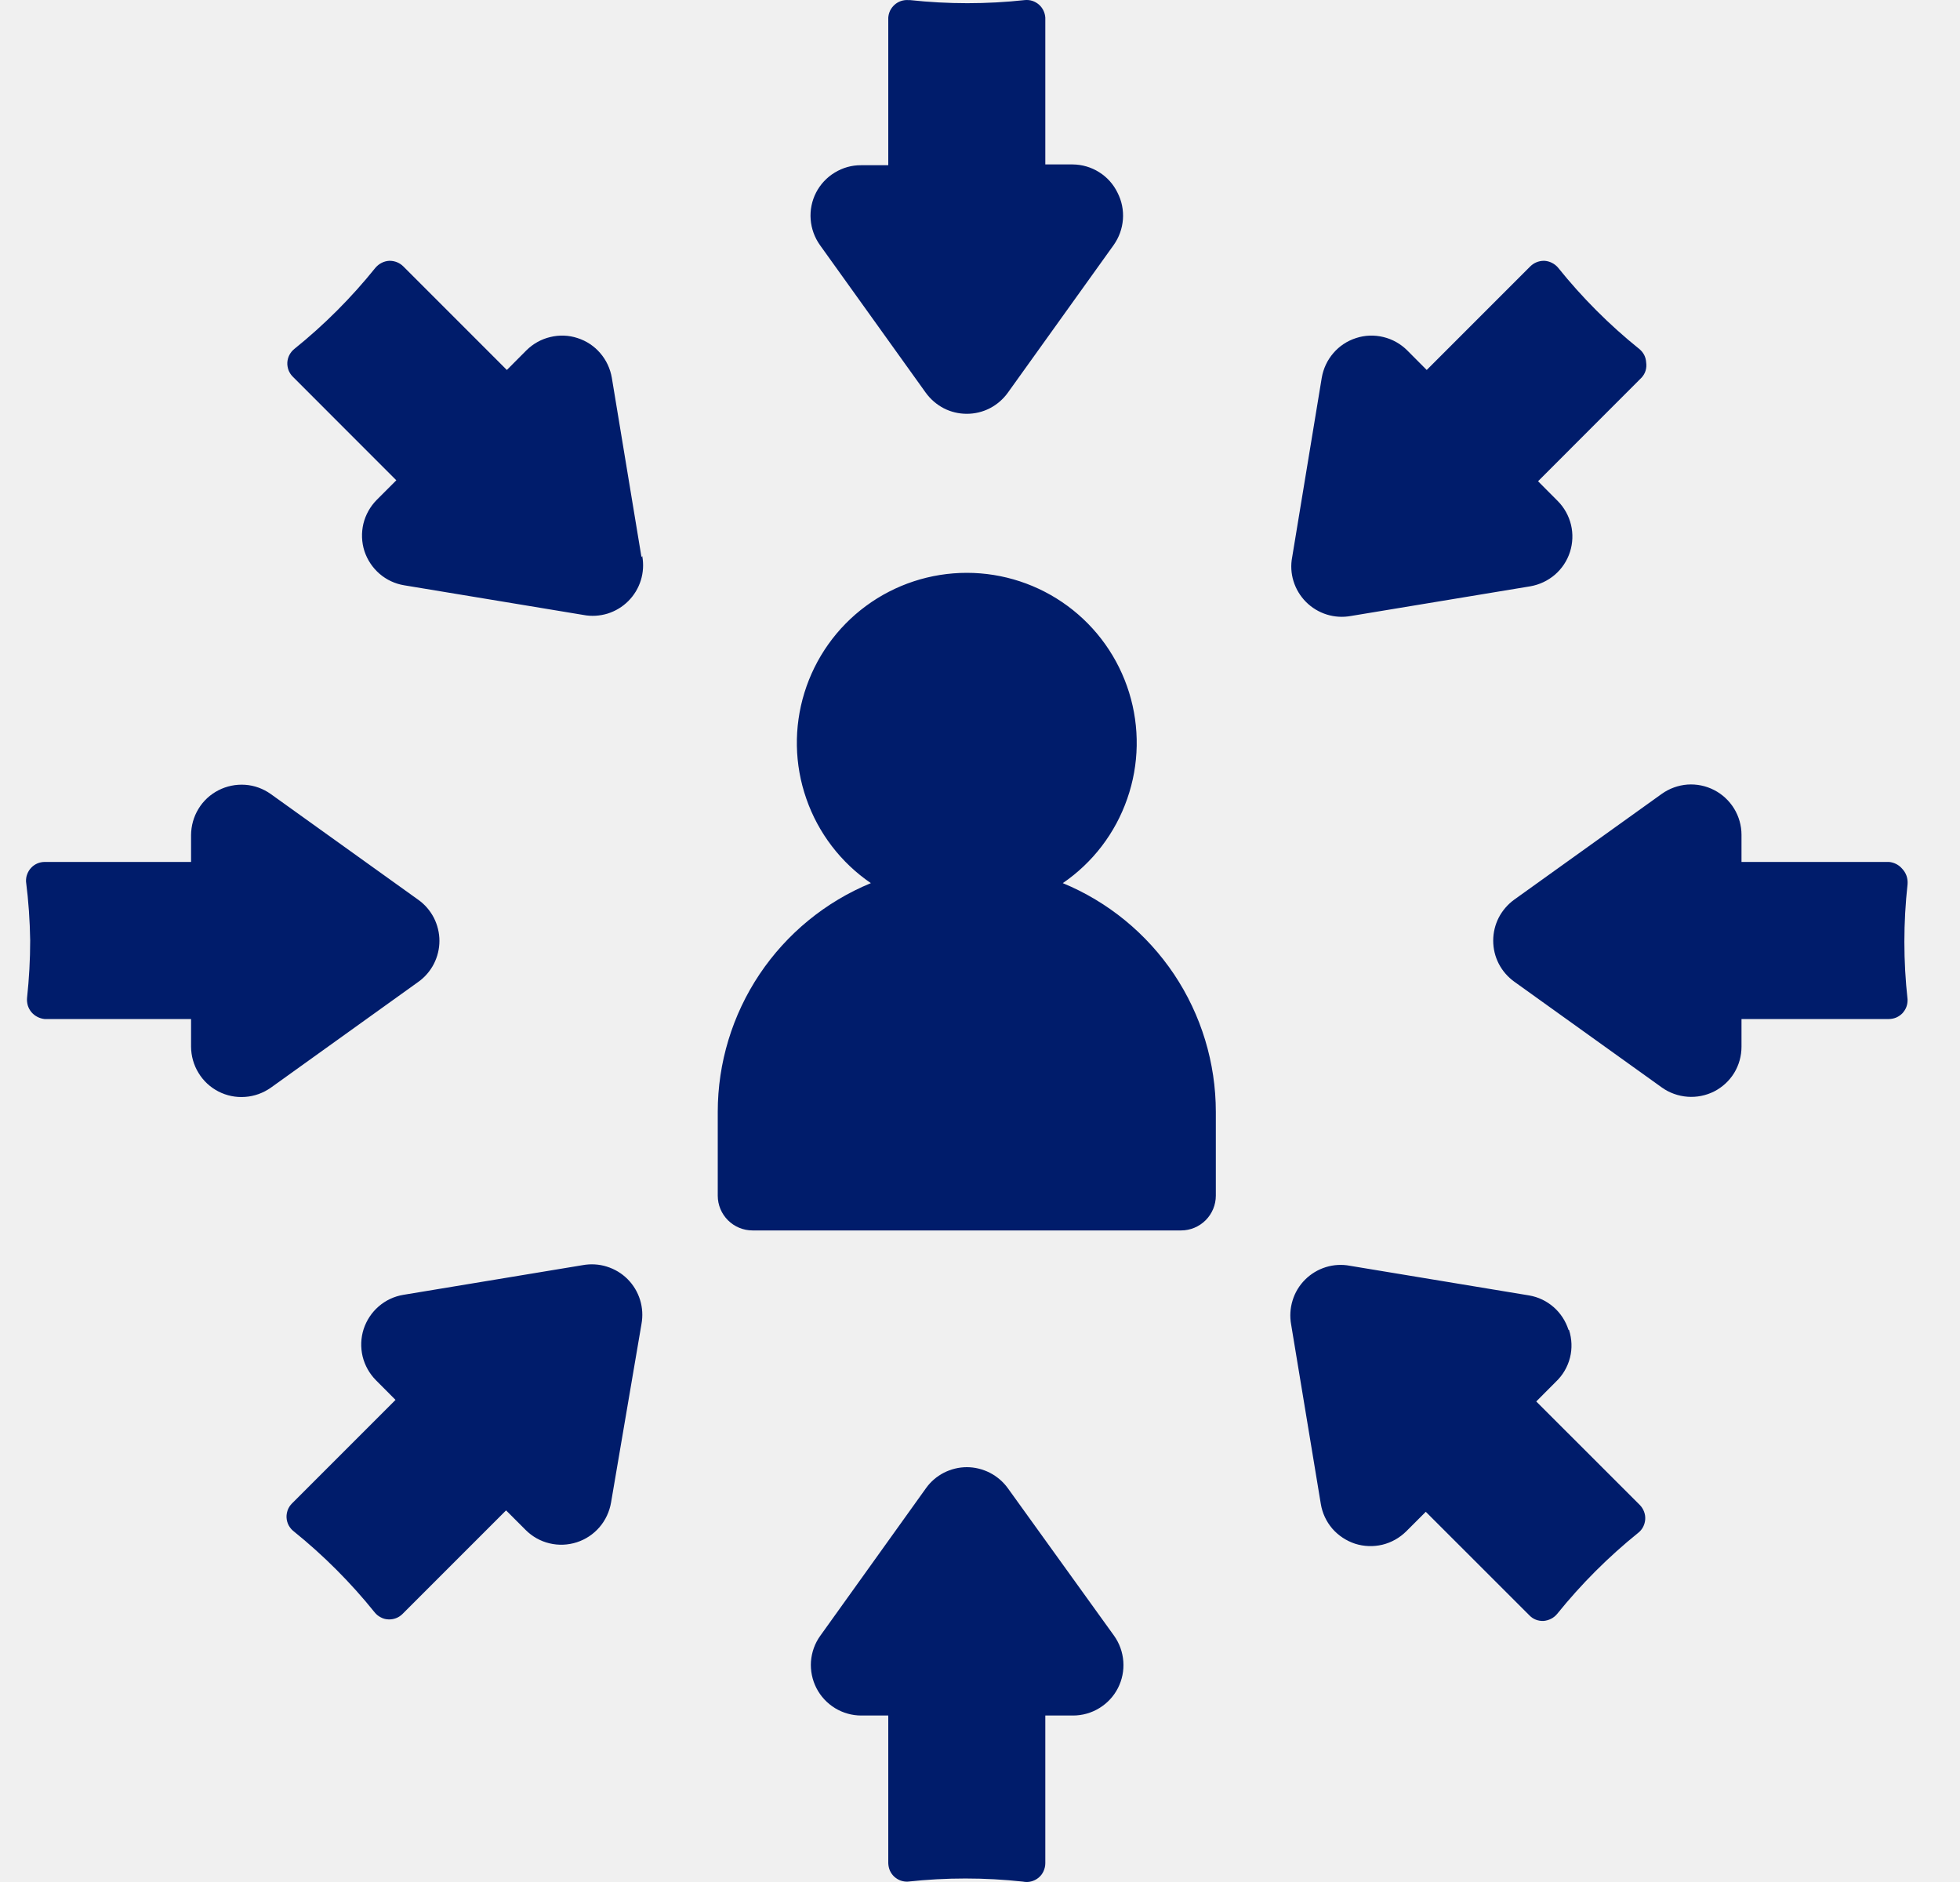
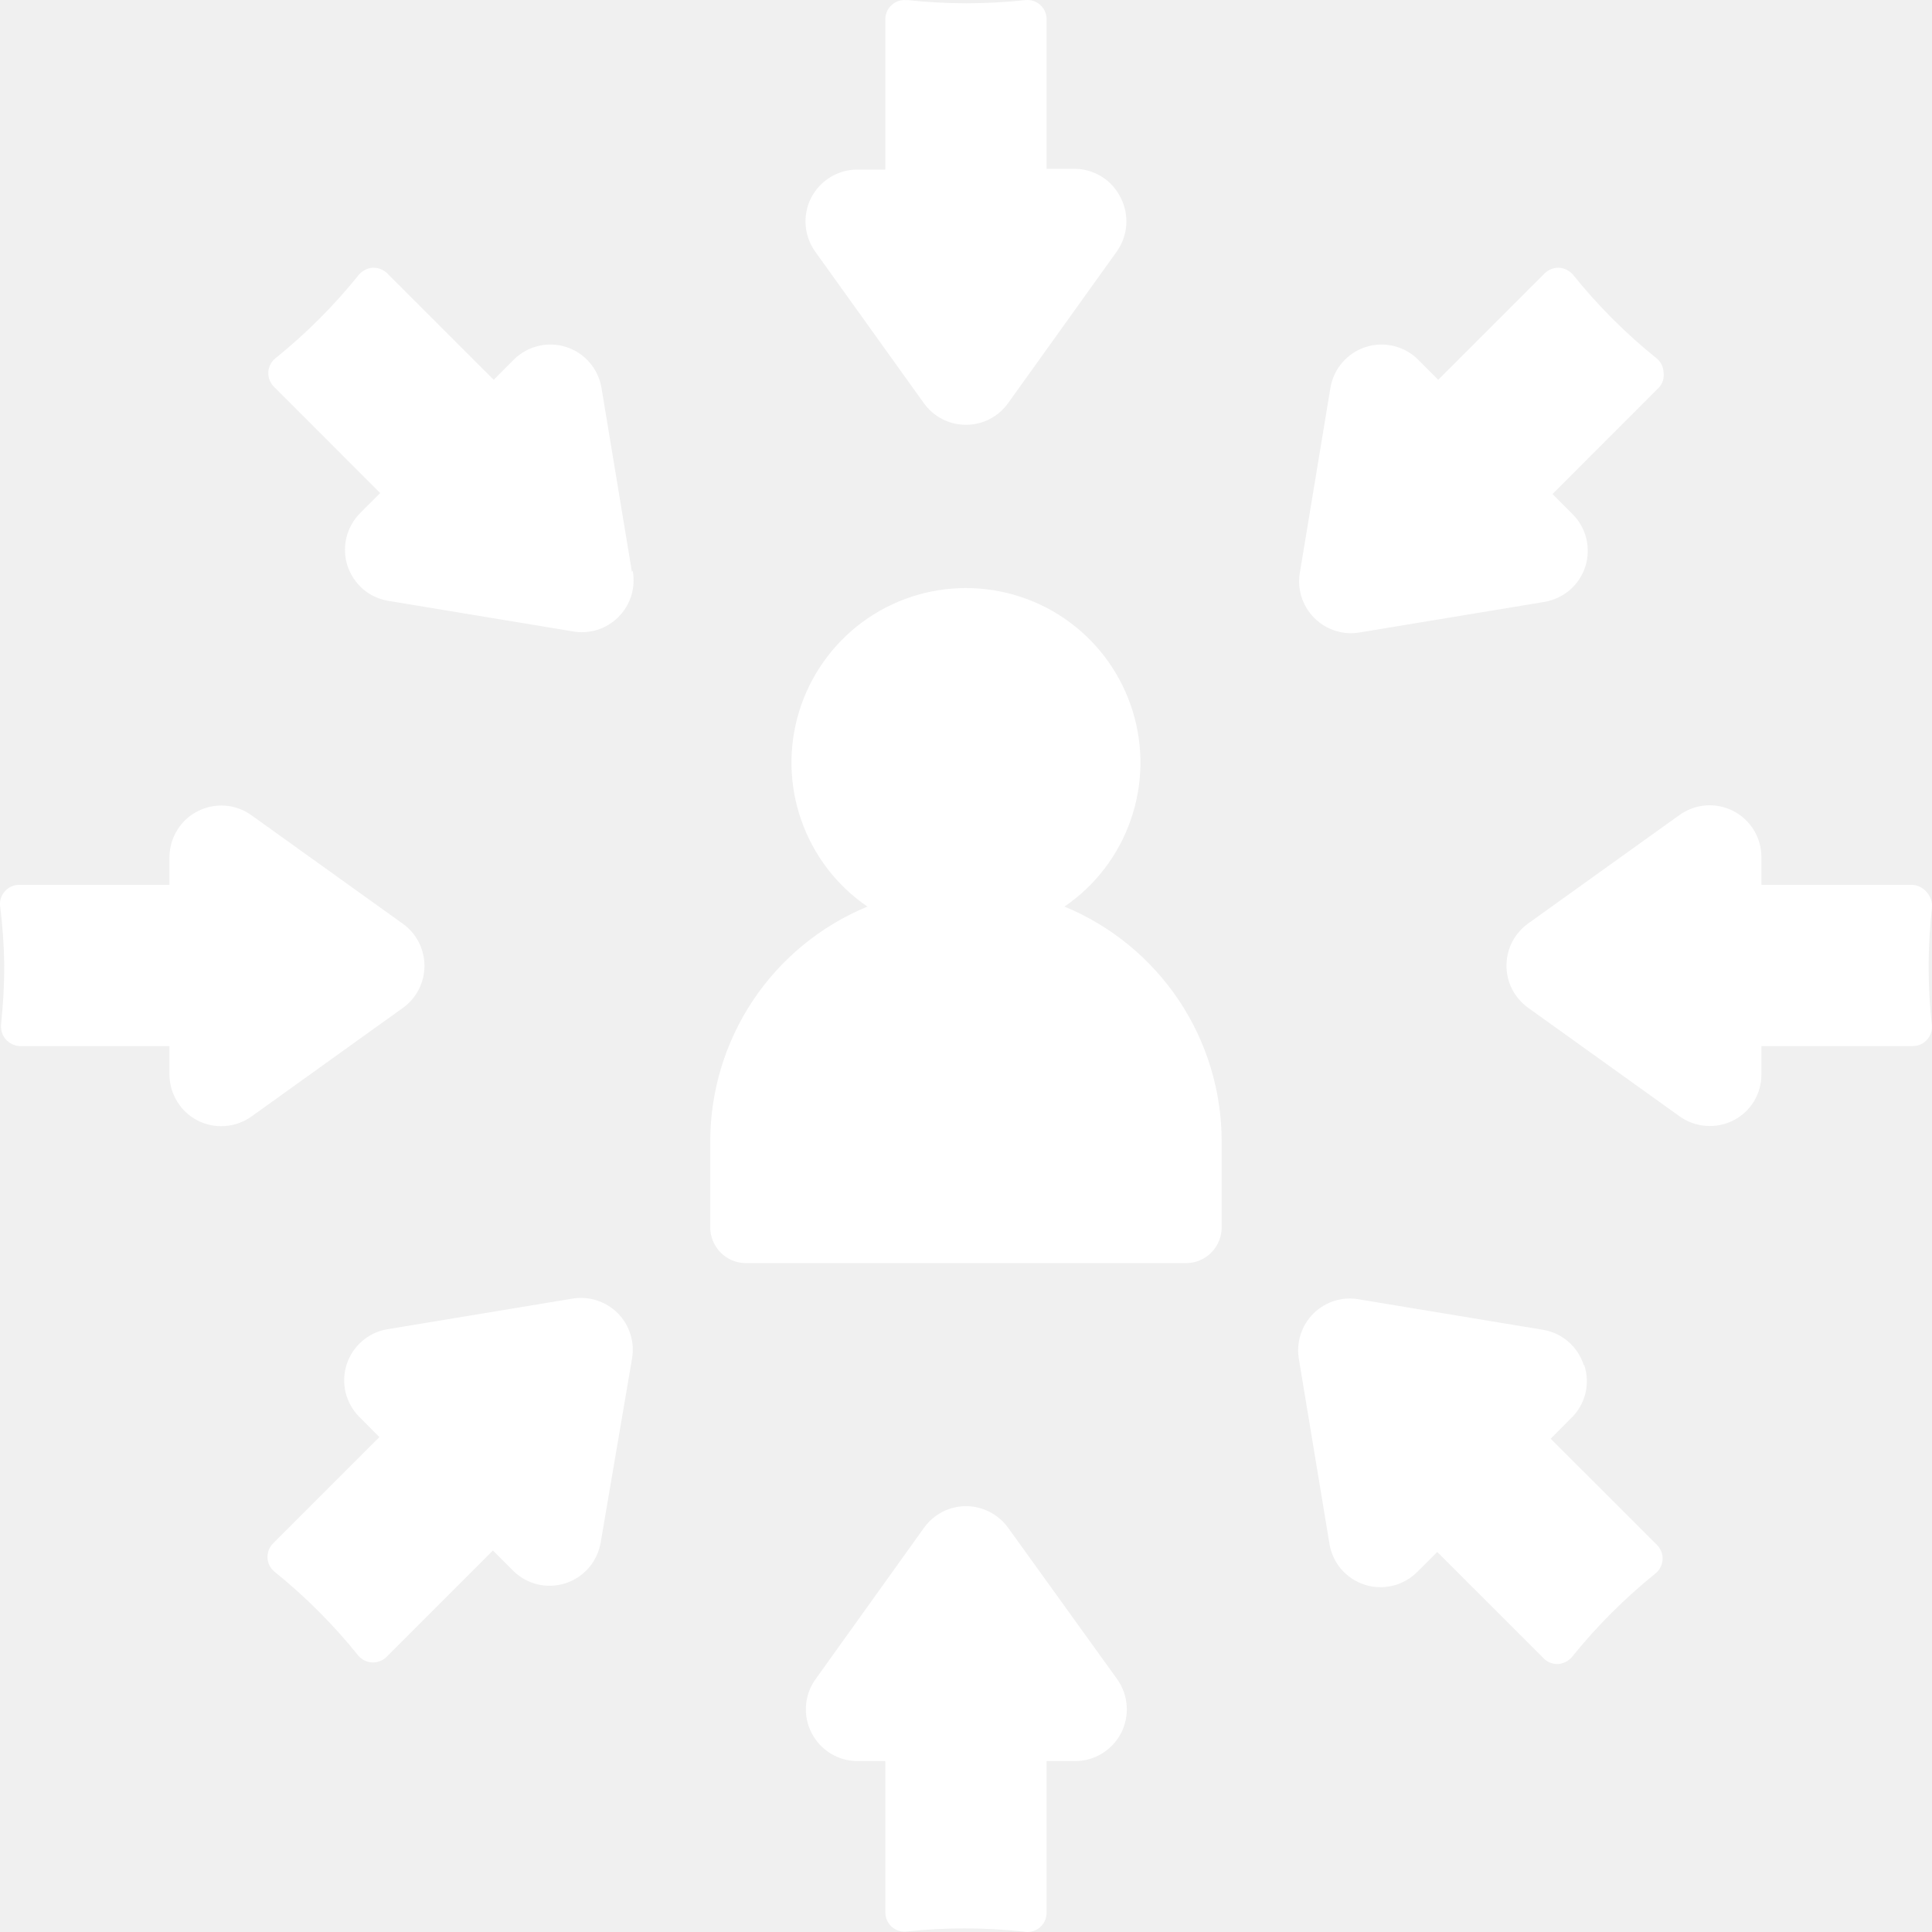
- <svg xmlns="http://www.w3.org/2000/svg" width="25" height="24" viewBox="0 0 25 24" fill="none">
-   <path d="M14.254 2.457C14.308 2.562 14.332 2.68 14.323 2.798C14.314 2.916 14.273 3.029 14.204 3.126L12.855 5.008C12.795 5.091 12.717 5.159 12.626 5.206C12.535 5.253 12.434 5.277 12.332 5.277C12.229 5.277 12.128 5.253 12.037 5.206C11.947 5.159 11.868 5.091 11.808 5.008L10.459 3.126C10.39 3.029 10.349 2.916 10.34 2.798C10.331 2.68 10.355 2.561 10.409 2.456C10.463 2.351 10.546 2.262 10.647 2.201C10.748 2.139 10.864 2.106 10.982 2.107H11.33V0.226C11.332 0.195 11.34 0.165 11.353 0.136C11.367 0.108 11.386 0.083 11.409 0.062C11.432 0.041 11.459 0.025 11.489 0.014C11.518 0.004 11.549 -0.001 11.581 0.001H11.606C12.093 0.054 12.585 0.054 13.072 0.001C13.104 -0.002 13.137 0.001 13.168 0.011C13.198 0.021 13.226 0.037 13.251 0.058C13.275 0.079 13.295 0.105 13.309 0.134C13.323 0.163 13.331 0.194 13.333 0.226V2.097H13.683C13.802 2.098 13.919 2.132 14.02 2.196C14.121 2.259 14.202 2.35 14.254 2.457ZM20.997 4.623C20.995 4.589 20.987 4.557 20.972 4.527C20.956 4.497 20.935 4.471 20.909 4.45C20.527 4.143 20.18 3.795 19.873 3.413C19.852 3.388 19.825 3.367 19.795 3.352C19.766 3.337 19.733 3.328 19.7 3.326H19.688C19.625 3.327 19.565 3.352 19.52 3.396L18.198 4.718L17.948 4.467C17.864 4.384 17.759 4.325 17.645 4.298C17.53 4.27 17.409 4.274 17.297 4.311C17.184 4.347 17.084 4.413 17.007 4.503C16.93 4.592 16.879 4.701 16.859 4.818L16.482 7.104C16.462 7.207 16.468 7.313 16.499 7.412C16.53 7.512 16.585 7.603 16.659 7.677C16.733 7.751 16.824 7.806 16.924 7.837C17.024 7.868 17.13 7.874 17.232 7.855L19.518 7.477C19.634 7.457 19.743 7.406 19.833 7.329C19.922 7.252 19.989 7.152 20.025 7.039C20.061 6.927 20.066 6.806 20.038 6.691C20.01 6.576 19.951 6.471 19.868 6.388L19.618 6.137L20.939 4.815C20.962 4.79 20.98 4.759 20.99 4.726C21 4.692 21.002 4.657 20.997 4.623ZM8.182 7.104L7.804 4.818C7.784 4.701 7.733 4.592 7.656 4.503C7.579 4.413 7.479 4.347 7.366 4.311C7.254 4.274 7.133 4.27 7.019 4.298C6.904 4.325 6.799 4.384 6.715 4.467L6.465 4.718L5.143 3.396C5.098 3.352 5.038 3.327 4.975 3.326H4.963C4.93 3.328 4.897 3.337 4.868 3.352C4.838 3.367 4.812 3.388 4.79 3.413C4.483 3.795 4.136 4.143 3.754 4.45C3.728 4.471 3.707 4.497 3.691 4.527C3.676 4.556 3.667 4.589 3.665 4.622C3.663 4.655 3.669 4.689 3.68 4.72C3.692 4.751 3.71 4.779 3.734 4.803L5.055 6.125L4.805 6.375C4.722 6.459 4.663 6.564 4.635 6.679C4.608 6.794 4.612 6.914 4.648 7.027C4.685 7.139 4.751 7.239 4.841 7.317C4.93 7.394 5.039 7.445 5.156 7.464L7.441 7.842C7.544 7.862 7.65 7.855 7.749 7.825C7.849 7.794 7.94 7.739 8.014 7.665C8.088 7.591 8.143 7.5 8.174 7.4C8.205 7.3 8.211 7.194 8.192 7.091L8.182 7.104ZM8.182 16.885C8.201 16.782 8.195 16.676 8.164 16.576C8.133 16.476 8.078 16.385 8.004 16.311C7.93 16.237 7.839 16.183 7.739 16.152C7.64 16.121 7.534 16.115 7.431 16.134L5.146 16.512C5.029 16.531 4.92 16.582 4.83 16.66C4.741 16.737 4.675 16.837 4.638 16.95C4.602 17.062 4.598 17.183 4.625 17.297C4.653 17.412 4.712 17.517 4.795 17.601L5.045 17.852L3.724 19.173C3.7 19.197 3.682 19.225 3.67 19.256C3.659 19.288 3.653 19.321 3.655 19.354C3.657 19.388 3.666 19.42 3.681 19.45C3.697 19.479 3.718 19.506 3.744 19.526C4.126 19.834 4.473 20.181 4.78 20.563C4.801 20.589 4.827 20.61 4.857 20.625C4.886 20.641 4.919 20.65 4.952 20.651C4.985 20.653 5.019 20.648 5.05 20.636C5.081 20.625 5.109 20.606 5.133 20.583L6.455 19.261L6.705 19.511C6.789 19.595 6.894 19.654 7.008 19.681C7.123 19.709 7.244 19.704 7.356 19.668C7.469 19.632 7.569 19.565 7.646 19.476C7.723 19.387 7.774 19.277 7.794 19.161L8.182 16.885ZM24.261 11.077C24.219 11.028 24.159 10.998 24.096 10.992H22.213V10.646C22.213 10.528 22.18 10.412 22.119 10.312C22.057 10.211 21.969 10.129 21.864 10.075C21.759 10.021 21.642 9.997 21.524 10.005C21.406 10.014 21.293 10.055 21.197 10.123L19.315 11.472C19.232 11.532 19.164 11.611 19.117 11.701C19.07 11.793 19.046 11.893 19.046 11.996C19.046 12.098 19.07 12.199 19.117 12.29C19.164 12.381 19.232 12.459 19.315 12.519L21.197 13.868C21.293 13.937 21.407 13.977 21.524 13.986C21.642 13.995 21.76 13.971 21.865 13.918C21.97 13.864 22.058 13.783 22.12 13.682C22.181 13.581 22.213 13.466 22.213 13.348V12.995H24.096C24.128 12.994 24.159 12.988 24.189 12.975C24.218 12.962 24.245 12.943 24.267 12.92C24.288 12.896 24.306 12.869 24.317 12.838C24.328 12.808 24.332 12.776 24.331 12.744C24.277 12.257 24.277 11.765 24.331 11.277C24.334 11.241 24.33 11.204 24.318 11.169C24.306 11.135 24.286 11.103 24.261 11.077ZM20.006 16.958C19.97 16.846 19.905 16.746 19.817 16.669C19.728 16.591 19.621 16.54 19.505 16.52L17.22 16.142C17.117 16.122 17.011 16.128 16.911 16.159C16.811 16.19 16.72 16.245 16.646 16.319C16.572 16.393 16.517 16.484 16.487 16.584C16.456 16.684 16.45 16.79 16.469 16.893L16.847 19.178C16.866 19.295 16.917 19.404 16.994 19.494C17.072 19.583 17.172 19.649 17.284 19.686C17.397 19.722 17.517 19.726 17.632 19.699C17.747 19.671 17.852 19.612 17.936 19.529L18.186 19.279L19.508 20.6C19.531 20.624 19.559 20.643 19.59 20.655C19.621 20.667 19.654 20.672 19.688 20.671C19.721 20.668 19.753 20.659 19.783 20.644C19.813 20.629 19.839 20.608 19.86 20.583C20.168 20.201 20.515 19.854 20.897 19.546C20.923 19.526 20.944 19.499 20.959 19.47C20.974 19.44 20.983 19.408 20.985 19.374C20.987 19.341 20.982 19.308 20.97 19.277C20.958 19.245 20.94 19.217 20.917 19.193L19.595 17.872L19.845 17.621C19.933 17.538 19.995 17.432 20.025 17.315C20.055 17.198 20.05 17.075 20.013 16.96L20.006 16.958ZM12.332 18.71C12.23 18.71 12.13 18.735 12.039 18.781C11.948 18.828 11.87 18.895 11.811 18.978L10.462 20.861C10.393 20.957 10.353 21.07 10.344 21.188C10.336 21.305 10.36 21.423 10.414 21.528C10.468 21.633 10.55 21.721 10.651 21.783C10.751 21.844 10.867 21.877 10.985 21.877H11.33V23.76C11.331 23.792 11.338 23.824 11.35 23.853C11.363 23.883 11.382 23.909 11.405 23.931C11.429 23.953 11.456 23.97 11.486 23.981C11.517 23.992 11.549 23.997 11.581 23.995C12.068 23.942 12.56 23.942 13.047 23.995C13.082 24.002 13.118 24.002 13.152 23.993C13.187 23.984 13.219 23.968 13.246 23.946C13.274 23.923 13.296 23.895 13.31 23.863C13.325 23.83 13.333 23.795 13.333 23.76V21.877H13.686C13.804 21.877 13.92 21.845 14.021 21.783C14.123 21.721 14.205 21.633 14.259 21.528C14.313 21.422 14.337 21.304 14.328 21.186C14.319 21.068 14.278 20.954 14.209 20.858L12.855 18.978C12.795 18.895 12.716 18.828 12.625 18.781C12.534 18.735 12.434 18.71 12.332 18.71ZM0.402 12.909C0.445 12.958 0.504 12.988 0.568 12.995H2.437V13.348C2.438 13.466 2.47 13.581 2.532 13.682C2.593 13.783 2.681 13.865 2.786 13.919C2.891 13.973 3.009 13.997 3.127 13.988C3.244 13.98 3.357 13.939 3.454 13.871L5.336 12.521C5.419 12.462 5.487 12.383 5.534 12.292C5.58 12.201 5.605 12.101 5.605 11.998C5.605 11.896 5.58 11.795 5.534 11.704C5.487 11.613 5.419 11.534 5.336 11.475L3.454 10.126C3.357 10.057 3.244 10.016 3.127 10.008C3.009 10 2.891 10.024 2.786 10.078C2.681 10.132 2.593 10.213 2.532 10.314C2.47 10.415 2.438 10.531 2.437 10.649V10.992H0.568C0.536 10.992 0.504 10.999 0.474 11.012C0.445 11.025 0.419 11.043 0.397 11.067C0.375 11.09 0.358 11.118 0.347 11.148C0.335 11.178 0.331 11.21 0.332 11.242C0.364 11.491 0.381 11.742 0.385 11.993C0.385 12.238 0.371 12.483 0.345 12.727C0.342 12.759 0.346 12.792 0.355 12.824C0.365 12.855 0.381 12.884 0.402 12.909ZM15.508 15.248V14.179C15.508 13.554 15.322 12.943 14.975 12.424C14.627 11.905 14.133 11.5 13.556 11.262C13.938 11.001 14.226 10.624 14.378 10.186C14.531 9.749 14.539 9.274 14.402 8.832C14.265 8.39 13.991 8.003 13.618 7.728C13.245 7.453 12.794 7.305 12.332 7.305C11.869 7.305 11.418 7.453 11.045 7.728C10.672 8.003 10.398 8.39 10.261 8.832C10.124 9.274 10.132 9.749 10.285 10.186C10.437 10.624 10.726 11.001 11.108 11.262C10.53 11.5 10.036 11.905 9.688 12.424C9.341 12.943 9.155 13.554 9.155 14.179V15.248C9.155 15.365 9.202 15.478 9.285 15.561C9.368 15.644 9.481 15.691 9.598 15.691H15.065C15.182 15.691 15.295 15.644 15.378 15.561C15.461 15.478 15.508 15.365 15.508 15.248Z" fill="#001C6B" />
+ <svg xmlns="http://www.w3.org/2000/svg" width="24" height="24" viewBox="0 0 24 24" fill="none">
+   <path d="M13.922 2.457C13.976 2.562 13.999 2.68 13.991 2.798C13.982 2.916 13.941 3.029 13.872 3.126L12.523 5.008C12.463 5.091 12.385 5.159 12.294 5.206C12.203 5.253 12.102 5.277 11.999 5.277C11.897 5.277 11.796 5.253 11.705 5.206C11.614 5.159 11.536 5.091 11.476 5.008L10.127 3.126C10.058 3.029 10.017 2.916 10.008 2.798C9.999 2.68 10.023 2.561 10.077 2.456C10.132 2.351 10.214 2.262 10.315 2.201C10.416 2.139 10.532 2.106 10.65 2.107H10.998V0.226C11 0.195 11.008 0.165 11.021 0.136C11.035 0.108 11.053 0.083 11.077 0.062C11.1 0.041 11.127 0.025 11.157 0.014C11.186 0.004 11.217 -0.001 11.249 0.001H11.274C11.761 0.054 12.253 0.054 12.74 0.001C12.772 -0.002 12.805 0.001 12.835 0.011C12.866 0.021 12.895 0.037 12.919 0.058C12.943 0.079 12.963 0.105 12.977 0.134C12.991 0.163 12.999 0.194 13.001 0.226V2.097H13.351C13.47 2.098 13.587 2.132 13.688 2.196C13.789 2.259 13.87 2.35 13.922 2.457ZM20.665 4.623C20.663 4.589 20.655 4.557 20.64 4.527C20.625 4.497 20.603 4.471 20.577 4.45C20.195 4.143 19.848 3.795 19.541 3.413C19.519 3.388 19.493 3.367 19.463 3.352C19.434 3.337 19.401 3.328 19.368 3.326H19.356C19.293 3.327 19.233 3.352 19.188 3.396L17.866 4.718L17.616 4.467C17.532 4.384 17.427 4.325 17.313 4.298C17.198 4.27 17.077 4.274 16.965 4.311C16.852 4.347 16.752 4.413 16.675 4.503C16.598 4.592 16.547 4.701 16.527 4.818L16.149 7.104C16.13 7.207 16.136 7.313 16.167 7.412C16.198 7.512 16.253 7.603 16.327 7.677C16.401 7.751 16.492 7.806 16.592 7.837C16.692 7.868 16.797 7.874 16.9 7.855L19.186 7.477C19.302 7.457 19.411 7.406 19.501 7.329C19.59 7.252 19.657 7.152 19.693 7.039C19.729 6.927 19.733 6.806 19.706 6.691C19.678 6.576 19.619 6.471 19.536 6.388L19.286 6.137L20.607 4.815C20.631 4.79 20.648 4.759 20.658 4.726C20.668 4.692 20.67 4.657 20.665 4.623ZM7.85 7.104L7.472 4.818C7.452 4.701 7.401 4.592 7.324 4.503C7.247 4.413 7.147 4.347 7.034 4.311C6.922 4.274 6.801 4.27 6.686 4.298C6.572 4.325 6.467 4.384 6.383 4.467L6.133 4.718L4.811 3.396C4.766 3.352 4.706 3.327 4.643 3.326H4.631C4.598 3.328 4.565 3.337 4.536 3.352C4.506 3.367 4.48 3.388 4.458 3.413C4.151 3.795 3.804 4.143 3.422 4.45C3.396 4.471 3.375 4.497 3.359 4.527C3.344 4.556 3.335 4.589 3.333 4.622C3.331 4.655 3.337 4.689 3.348 4.72C3.36 4.751 3.378 4.779 3.402 4.803L4.723 6.125L4.473 6.375C4.39 6.459 4.331 6.564 4.303 6.679C4.276 6.794 4.28 6.914 4.316 7.027C4.353 7.139 4.419 7.239 4.508 7.317C4.598 7.394 4.707 7.445 4.824 7.464L7.109 7.842C7.212 7.862 7.318 7.855 7.417 7.825C7.517 7.794 7.608 7.739 7.682 7.665C7.756 7.591 7.811 7.5 7.842 7.4C7.873 7.3 7.879 7.194 7.86 7.091L7.85 7.104ZM7.85 16.885C7.869 16.782 7.863 16.676 7.832 16.576C7.801 16.476 7.746 16.385 7.672 16.311C7.598 16.237 7.507 16.183 7.407 16.152C7.308 16.121 7.202 16.115 7.099 16.134L4.814 16.512C4.697 16.531 4.588 16.582 4.498 16.66C4.409 16.737 4.343 16.837 4.306 16.95C4.27 17.062 4.266 17.183 4.293 17.297C4.321 17.412 4.38 17.517 4.463 17.601L4.713 17.852L3.392 19.173C3.368 19.197 3.35 19.225 3.338 19.256C3.327 19.288 3.321 19.321 3.323 19.354C3.325 19.388 3.334 19.42 3.349 19.45C3.365 19.479 3.386 19.506 3.412 19.526C3.794 19.834 4.141 20.181 4.448 20.563C4.469 20.589 4.495 20.61 4.525 20.625C4.554 20.641 4.587 20.65 4.62 20.651C4.653 20.653 4.687 20.648 4.718 20.636C4.749 20.625 4.777 20.606 4.801 20.583L6.123 19.261L6.373 19.511C6.457 19.595 6.562 19.654 6.676 19.681C6.791 19.709 6.912 19.704 7.024 19.668C7.137 19.632 7.237 19.565 7.314 19.476C7.391 19.387 7.442 19.277 7.462 19.161L7.85 16.885ZM23.929 11.077C23.887 11.028 23.827 10.998 23.763 10.992H21.881V10.646C21.881 10.528 21.848 10.412 21.787 10.312C21.725 10.211 21.637 10.129 21.532 10.075C21.427 10.021 21.31 9.997 21.192 10.005C21.074 10.014 20.961 10.055 20.865 10.123L18.983 11.472C18.9 11.532 18.832 11.611 18.785 11.701C18.738 11.793 18.714 11.893 18.714 11.996C18.714 12.098 18.738 12.199 18.785 12.29C18.832 12.381 18.9 12.459 18.983 12.519L20.865 13.868C20.961 13.937 21.075 13.977 21.192 13.986C21.31 13.995 21.428 13.971 21.533 13.918C21.638 13.864 21.726 13.783 21.788 13.682C21.849 13.581 21.881 13.466 21.881 13.348V12.995H23.763C23.796 12.994 23.827 12.988 23.857 12.975C23.886 12.962 23.913 12.943 23.934 12.92C23.956 12.896 23.974 12.869 23.985 12.838C23.996 12.808 24 12.776 23.999 12.744C23.945 12.257 23.945 11.765 23.999 11.277C24.002 11.241 23.998 11.204 23.986 11.169C23.974 11.135 23.954 11.103 23.929 11.077ZM19.674 16.958C19.638 16.846 19.573 16.746 19.485 16.669C19.396 16.591 19.289 16.54 19.173 16.52L16.888 16.142C16.785 16.122 16.679 16.128 16.579 16.159C16.479 16.19 16.388 16.245 16.314 16.319C16.24 16.393 16.186 16.484 16.155 16.584C16.124 16.684 16.118 16.79 16.137 16.893L16.515 19.178C16.534 19.295 16.585 19.404 16.662 19.494C16.74 19.583 16.84 19.649 16.952 19.686C17.065 19.722 17.185 19.726 17.3 19.699C17.415 19.671 17.52 19.612 17.604 19.529L17.854 19.279L19.175 20.6C19.199 20.624 19.227 20.643 19.258 20.655C19.289 20.667 19.322 20.672 19.356 20.671C19.389 20.668 19.421 20.659 19.451 20.644C19.481 20.629 19.507 20.608 19.528 20.583C19.836 20.201 20.183 19.854 20.565 19.546C20.591 19.526 20.612 19.499 20.627 19.47C20.642 19.44 20.651 19.408 20.653 19.374C20.655 19.341 20.65 19.308 20.638 19.277C20.626 19.245 20.608 19.217 20.585 19.193L19.263 17.872L19.513 17.621C19.601 17.538 19.663 17.432 19.693 17.315C19.723 17.198 19.718 17.075 19.681 16.96L19.674 16.958ZM11.999 18.71C11.898 18.71 11.797 18.735 11.707 18.781C11.617 18.828 11.538 18.895 11.479 18.978L10.13 20.861C10.061 20.957 10.021 21.07 10.012 21.188C10.004 21.305 10.028 21.423 10.082 21.528C10.136 21.633 10.218 21.721 10.319 21.783C10.419 21.844 10.535 21.877 10.653 21.877H10.998V23.76C10.999 23.792 11.005 23.824 11.018 23.853C11.031 23.883 11.05 23.909 11.073 23.931C11.097 23.953 11.124 23.97 11.154 23.981C11.184 23.992 11.217 23.997 11.249 23.995C11.736 23.942 12.228 23.942 12.715 23.995C12.75 24.002 12.786 24.002 12.82 23.993C12.855 23.984 12.887 23.968 12.914 23.946C12.942 23.923 12.963 23.895 12.979 23.863C12.993 23.83 13.001 23.795 13.001 23.76V21.877H13.354C13.472 21.877 13.588 21.845 13.689 21.783C13.79 21.721 13.873 21.633 13.927 21.528C13.981 21.422 14.005 21.304 13.996 21.186C13.987 21.068 13.946 20.954 13.877 20.858L12.523 18.978C12.463 18.895 12.384 18.828 12.293 18.781C12.202 18.735 12.102 18.71 11.999 18.71ZM0.07 12.909C0.113 12.958 0.172 12.988 0.236 12.995H2.105V13.348C2.106 13.466 2.138 13.581 2.2 13.682C2.261 13.783 2.349 13.865 2.454 13.919C2.559 13.973 2.677 13.997 2.795 13.988C2.912 13.98 3.025 13.939 3.122 13.871L5.004 12.521C5.087 12.462 5.155 12.383 5.202 12.292C5.248 12.201 5.273 12.101 5.273 11.998C5.273 11.896 5.248 11.795 5.202 11.704C5.155 11.613 5.087 11.534 5.004 11.475L3.122 10.126C3.025 10.057 2.912 10.016 2.795 10.008C2.677 10 2.559 10.024 2.454 10.078C2.349 10.132 2.261 10.213 2.2 10.314C2.138 10.415 2.106 10.531 2.105 10.649V10.992H0.236C0.204 10.992 0.172 10.999 0.142 11.012C0.113 11.025 0.087 11.043 0.065 11.067C0.043 11.09 0.026 11.118 0.014 11.148C0.003 11.178 -0.001 11.21 0 11.242C0.032 11.491 0.049 11.742 0.053 11.993C0.053 12.238 0.039 12.483 0.013 12.727C0.01 12.759 0.014 12.792 0.023 12.824C0.033 12.855 0.049 12.884 0.07 12.909ZM15.176 15.248V14.179C15.176 13.554 14.99 12.943 14.643 12.424C14.295 11.905 13.801 11.5 13.223 11.262C13.606 11.001 13.894 10.624 14.046 10.186C14.199 9.749 14.207 9.274 14.07 8.832C13.933 8.39 13.659 8.003 13.286 7.728C12.913 7.453 12.463 7.305 11.999 7.305C11.537 7.305 11.086 7.453 10.713 7.728C10.341 8.003 10.066 8.39 9.929 8.832C9.792 9.274 9.8 9.749 9.953 10.186C10.105 10.624 10.393 11.001 10.776 11.262C10.198 11.5 9.704 11.905 9.356 12.424C9.009 12.943 8.823 13.554 8.823 14.179V15.248C8.823 15.365 8.87 15.478 8.953 15.561C9.036 15.644 9.149 15.691 9.266 15.691H14.733C14.85 15.691 14.963 15.644 15.046 15.561C15.129 15.478 15.176 15.365 15.176 15.248Z" fill="white" />
</svg>
